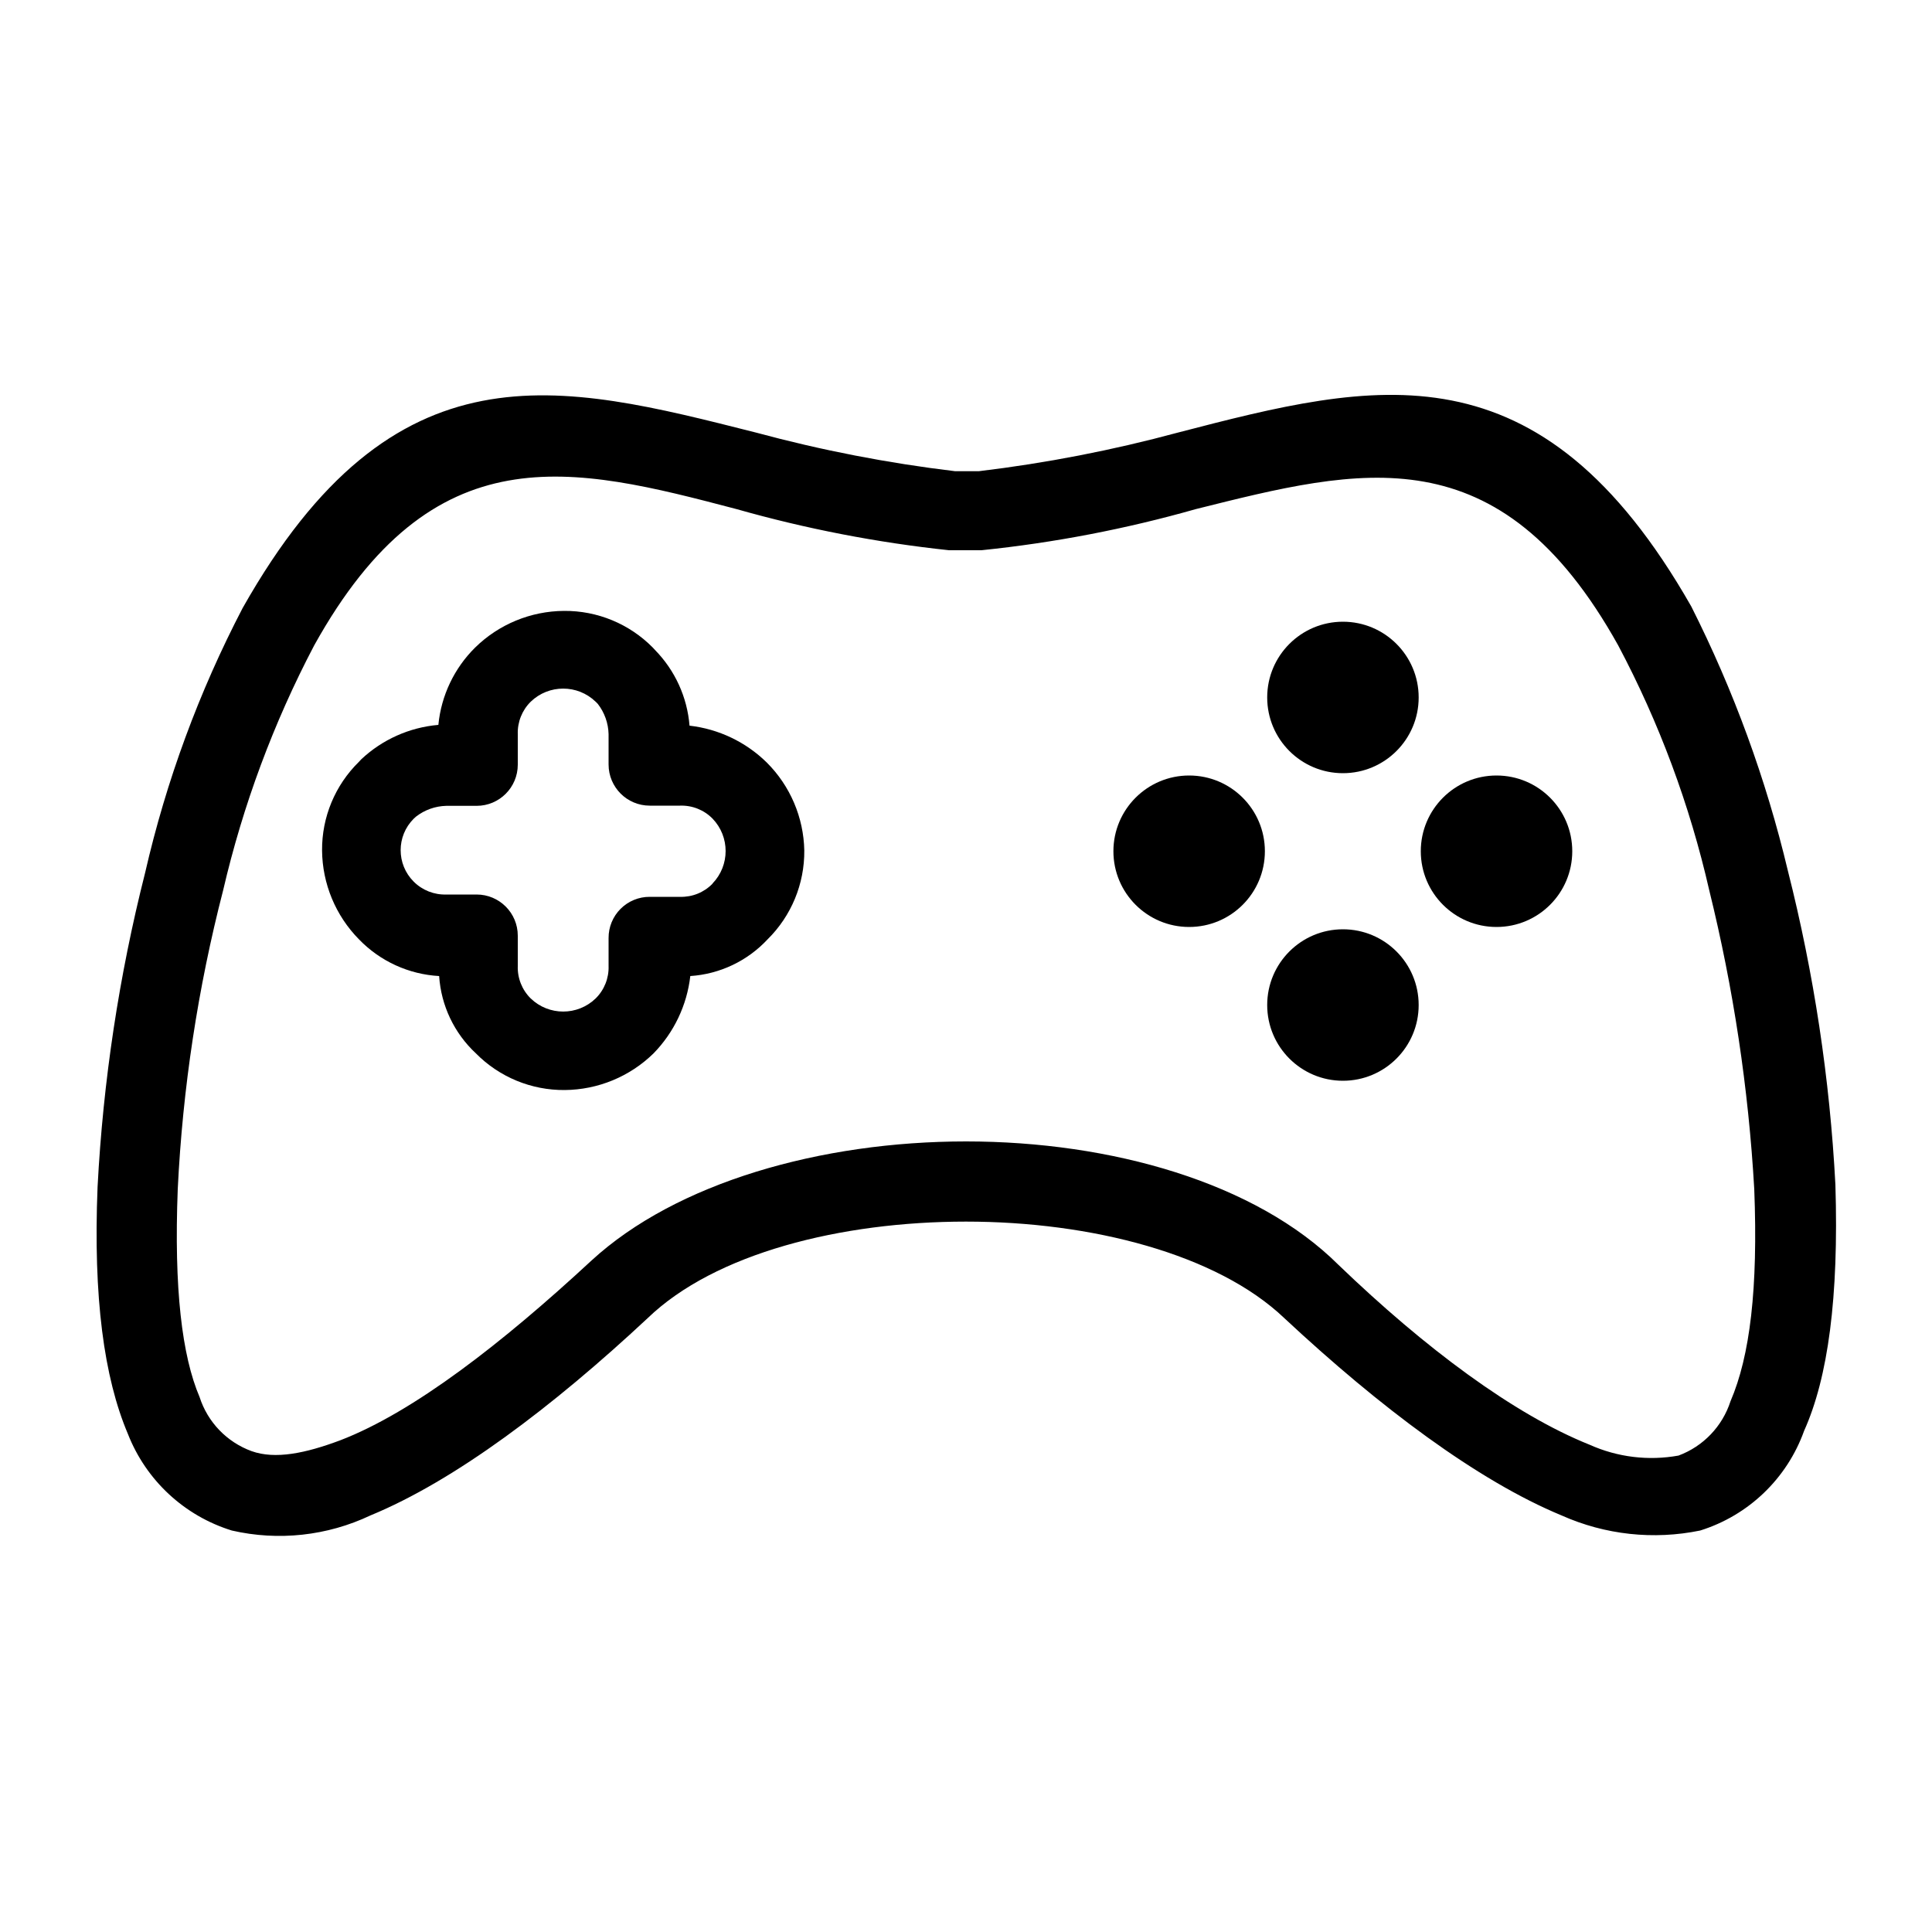
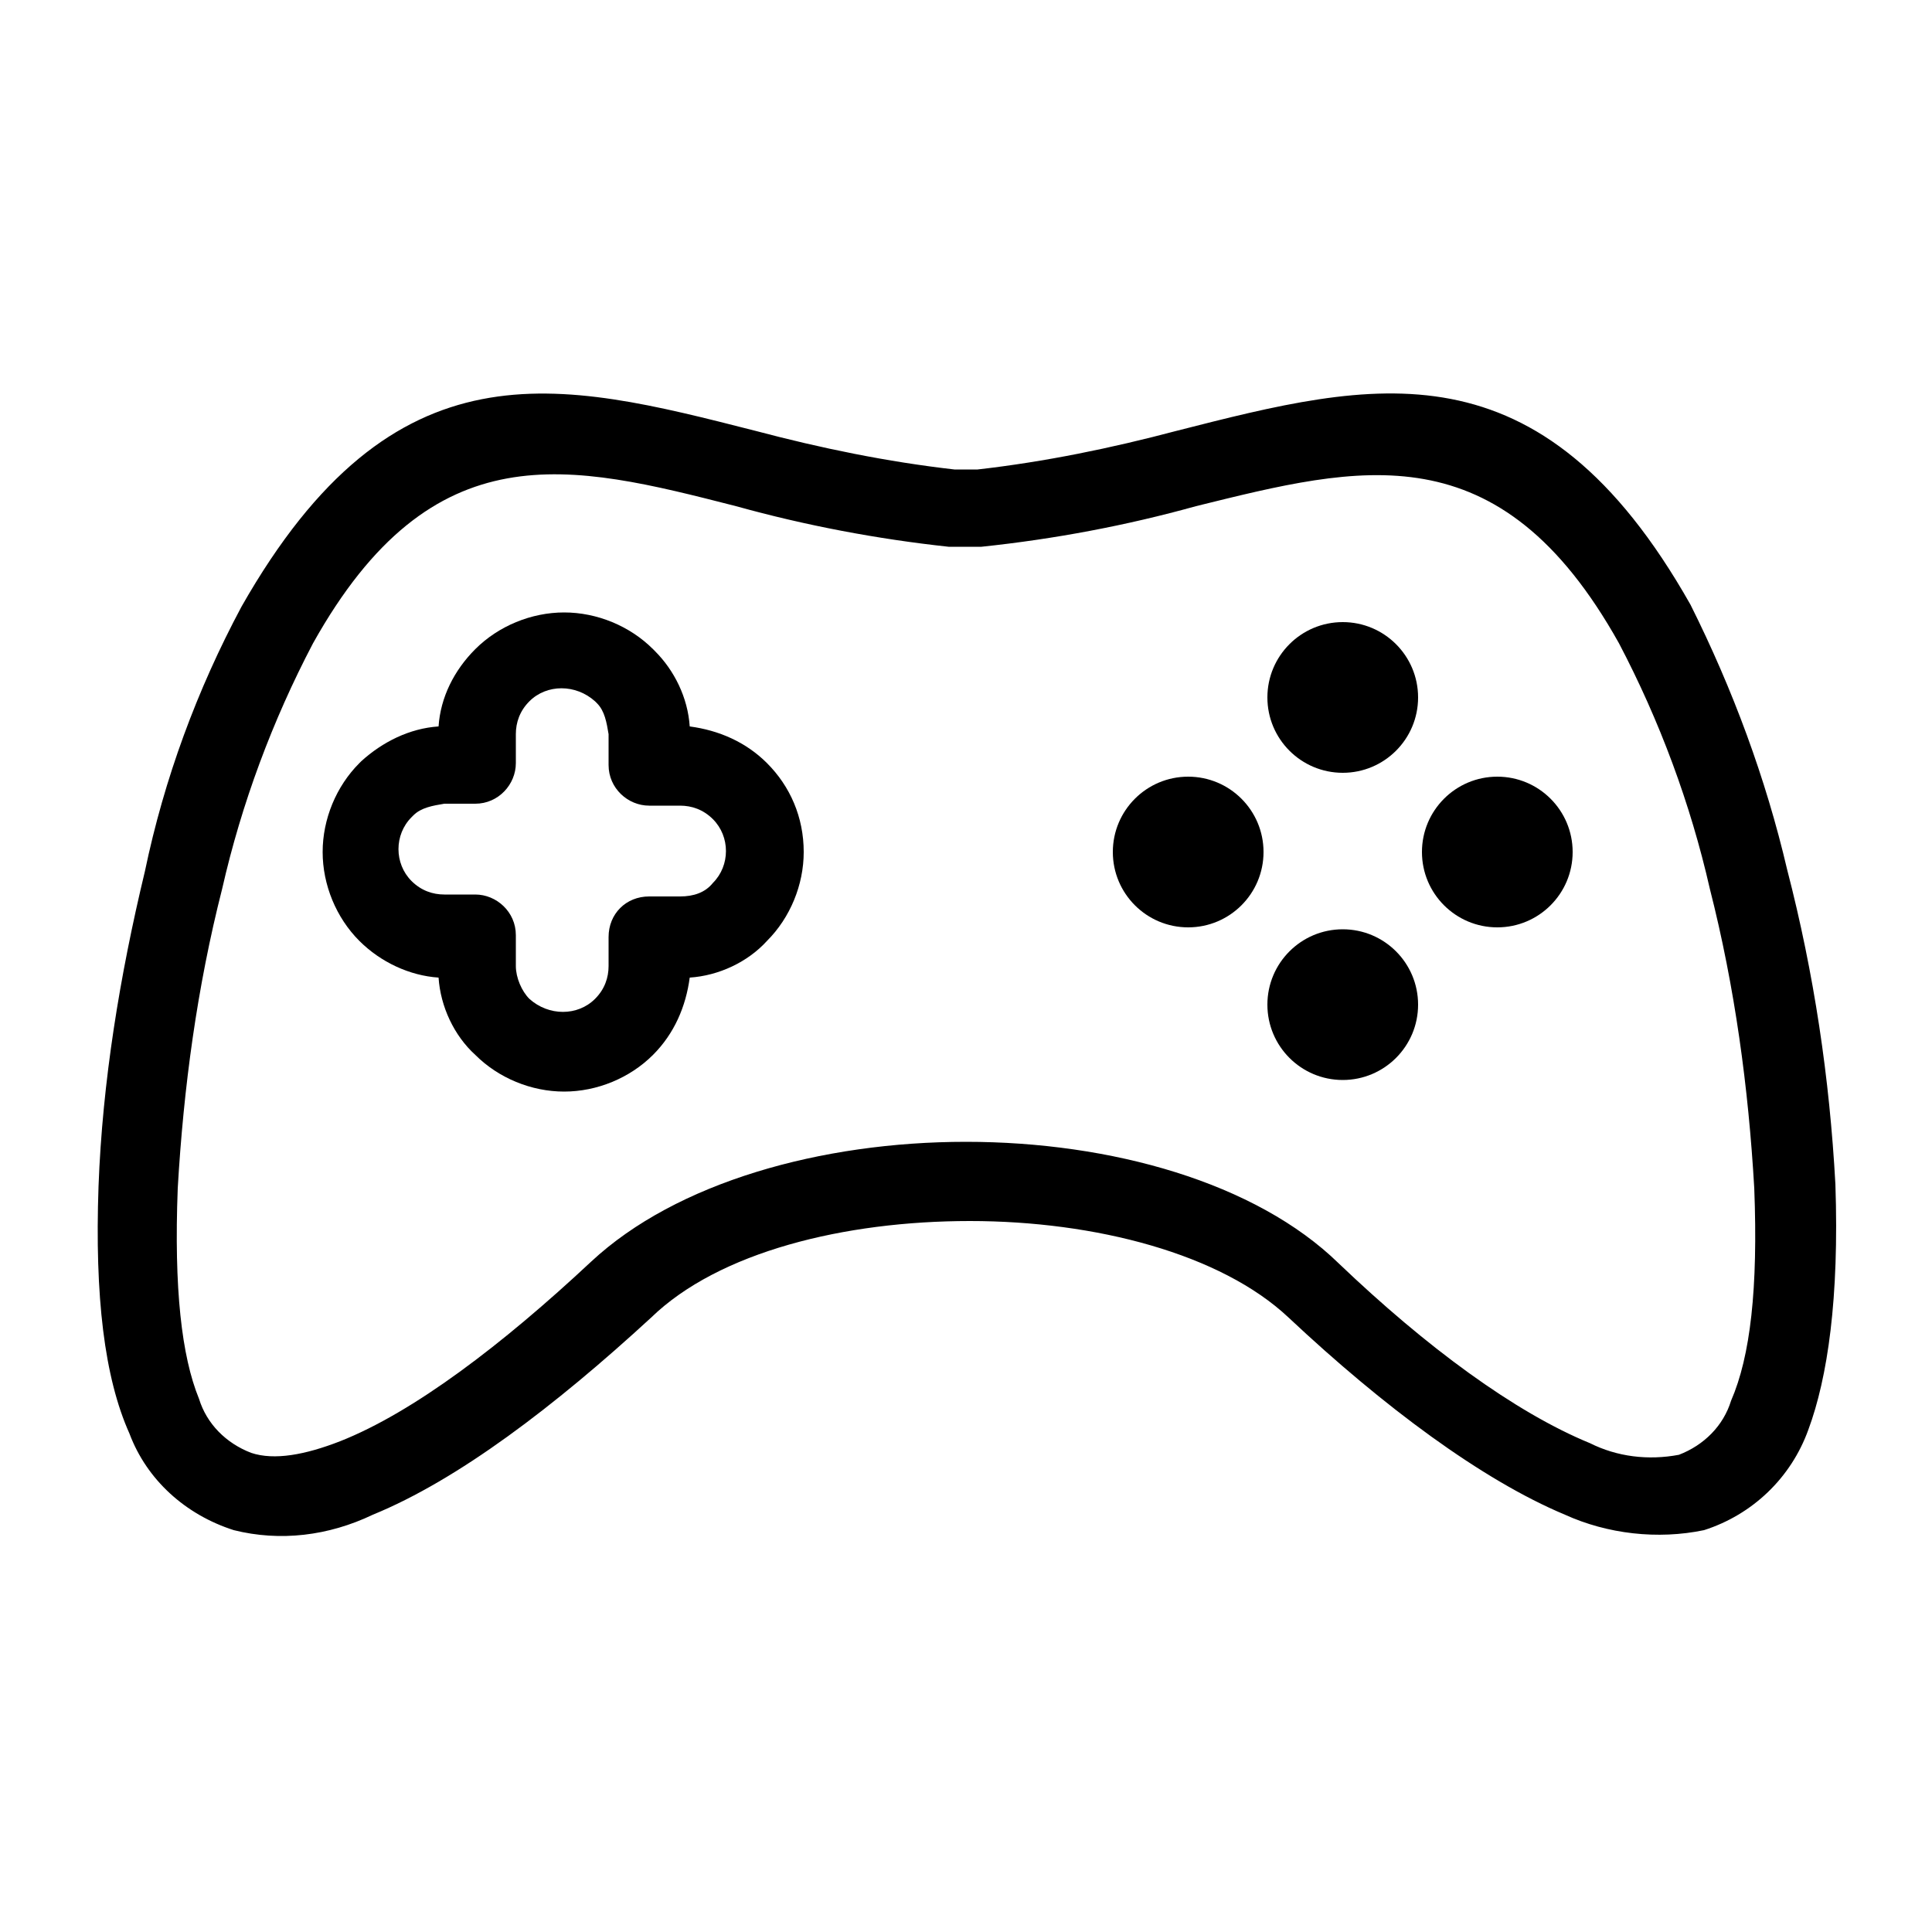
<svg xmlns="http://www.w3.org/2000/svg" viewBox="0 0 100 100">
-   <rect width="100" height="100" style="fill:none" />
-   <path d="M95,61.32a84.09,84.09,0,0,0-2.46-16.25,62.5,62.5,0,0,0-5-13.68c-7.85-13.78-16.37-11.65-26.57-9a72.65,72.65,0,0,1-10.31,2H49.44a72.65,72.65,0,0,1-10.31-2c-10.2-2.58-18.72-4.82-26.57,9.08A57.41,57.41,0,0,0,7.51,45.18,84.07,84.07,0,0,0,5.05,61.44c-.23,5.71.33,9.86,1.57,12.78a8.46,8.46,0,0,0,5.38,5,11,11,0,0,0,7.17-.78c4.37-1.8,9.42-5.61,14.35-10.21,3.48-3.36,10-5,16.48-5s13,1.68,16.48,5c4.93,4.6,10,8.41,14.35,10.21a11.78,11.78,0,0,0,7.17.78,8.36,8.36,0,0,0,5.38-5.16C94.62,71.3,95.18,67.15,95,61.32ZM89.57,72.53a4.46,4.46,0,0,1-2.69,2.81,7.83,7.83,0,0,1-4.6-.56c-3.92-1.57-8.52-5-13-9.31C65,61.21,57.51,59.08,50,59.08s-15,2.13-19.39,6.17c-4.6,4.26-9.2,7.84-13,9.3-1.79.67-3.36,1-4.59.56a4.42,4.42,0,0,1-2.69-2.8C9.42,70.18,9,66.71,9.2,61.55a76.71,76.71,0,0,1,2.35-15.47,53.15,53.15,0,0,1,4.71-12.67c6.16-11.1,13.34-9.3,21.86-7.06a65.71,65.71,0,0,0,11,2.13h1.68a64.84,64.84,0,0,0,11.1-2.13c8.52-2.13,15.7-4,21.86,7.06a51.4,51.4,0,0,1,4.71,12.67A84.82,84.82,0,0,1,90.8,61.55C91,66.71,90.58,70.18,89.57,72.53Z" />
-   <path d="M39.69,39.47a6.81,6.81,0,0,0-4-1.91,6.32,6.32,0,0,0-1.79-3.92l-.11-.12a6.38,6.38,0,0,0-4.6-1.9,6.63,6.63,0,0,0-4.6,1.9,6.51,6.51,0,0,0-1.9,4,6.66,6.66,0,0,0-4,1.79l-.11.12a6.35,6.35,0,0,0-1.91,4.59,6.64,6.64,0,0,0,1.91,4.6,6.25,6.25,0,0,0,4.15,1.9,6,6,0,0,0,1.9,4,6.38,6.38,0,0,0,4.6,1.9,6.65,6.65,0,0,0,4.6-1.9,6.85,6.85,0,0,0,1.9-4,6,6,0,0,0,4-1.9,6.38,6.38,0,0,0,1.9-4.6A6.61,6.61,0,0,0,39.69,39.47Zm-2.81,6.27a2.25,2.25,0,0,1-1.68.68H33.63a2.12,2.12,0,0,0-2.13,2.13V50a2.25,2.25,0,0,1-.67,1.68,2.42,2.42,0,0,1-3.36,0A2.25,2.25,0,0,1,26.8,50V48.43a2.13,2.13,0,0,0-2.13-2.13H23.1a2.28,2.28,0,0,1-1.69-.67,2.3,2.3,0,0,1,0-3.25l.12-.11a2.66,2.66,0,0,1,1.57-.56h1.57a2.13,2.13,0,0,0,2.13-2.13V38a2.26,2.26,0,0,1,.67-1.68,2.42,2.42,0,0,1,3.36,0l.11.11A2.66,2.66,0,0,1,31.5,38v1.57a2.13,2.13,0,0,0,2.13,2.13H35.2a2.25,2.25,0,0,1,1.68.67,2.42,2.42,0,0,1,0,3.36Z" />
-   <circle cx="69.51" cy="36.1" r="3.92" />
-   <circle cx="69.51" cy="52.02" r="3.92" />
-   <circle cx="61.55" cy="44.06" r="3.92" />
-   <circle cx="77.46" cy="44.06" r="3.92" />
+   <path fill="none" d="M0 0h100v100H0z" />
+   <path d="M95 61.3c-.3-5.5-1.1-10.9-2.5-16.3-1.1-4.7-2.8-9.3-5-13.7-7.8-13.8-16.4-11.6-26.6-9-3.4.9-6.8 1.6-10.3 2h-1.2c-3.5-.4-6.9-1.1-10.3-2-10.2-2.6-18.7-4.8-26.6 9.1-2.3 4.3-4 8.9-5 13.7C6.2 50.5 5.3 56 5.1 61.4c-.2 5.7.3 9.9 1.6 12.8.9 2.4 2.9 4.2 5.4 5 2.4.6 4.9.3 7.2-.8 4.4-1.8 9.4-5.6 14.4-10.2 3.5-3.4 10-5 16.5-5s13 1.7 16.5 5c4.9 4.6 10 8.4 14.3 10.2 2.2 1 4.8 1.3 7.2.8 2.5-.8 4.5-2.7 5.4-5.2 1-2.7 1.6-6.8 1.4-12.7zm-5.4 11.2c-.4 1.3-1.4 2.3-2.7 2.8-1.6.3-3.2.1-4.6-.6-3.9-1.6-8.5-5-13-9.3-4.3-4.2-11.8-6.3-19.3-6.3s-15 2.1-19.4 6.2c-4.6 4.3-9.2 7.8-13 9.3-1.8.7-3.4 1-4.6.6-1.3-.5-2.3-1.5-2.7-2.8-.9-2.2-1.3-5.7-1.1-10.9.3-5.2 1-10.4 2.3-15.5 1-4.4 2.6-8.7 4.7-12.7 6.2-11.1 13.3-9.3 21.9-7.1 3.6 1 7.3 1.7 11 2.1h1.7c3.8-.4 7.5-1.1 11.1-2.1 8.5-2.1 15.7-4 21.9 7.1 2.1 4 3.7 8.3 4.7 12.7 1.3 5.1 2 10.3 2.3 15.5.2 5.2-.2 8.7-1.2 11z" />
+   <path d="M39.7 39.5c-1.1-1.1-2.5-1.7-4-1.9-.1-1.5-.8-2.9-1.8-3.9l-.1-.1c-1.2-1.2-2.9-1.9-4.6-1.9-1.7 0-3.4.7-4.6 1.9-1.1 1.1-1.8 2.5-1.9 4-1.5.1-2.9.8-4 1.8l-.1.1c-1.2 1.2-1.9 2.9-1.9 4.6 0 1.7.7 3.4 1.9 4.6 1.1 1.1 2.6 1.8 4.1 1.9.1 1.5.8 3 1.9 4 1.2 1.2 2.9 1.9 4.6 1.9 1.7 0 3.4-.7 4.6-1.9 1.1-1.1 1.7-2.5 1.9-4 1.5-.1 3-.8 4-1.9 1.2-1.2 1.9-2.9 1.9-4.6 0-1.8-.7-3.4-1.9-4.6zm-2.8 6.2c-.4.5-1 .7-1.7.7h-1.6c-1.2 0-2.1.9-2.1 2.1V50c0 .6-.2 1.2-.7 1.7-.9.9-2.4.9-3.4 0-.4-.4-.7-1.1-.7-1.7v-1.6c0-1.2-1-2.1-2.1-2.1H23c-.6 0-1.2-.2-1.7-.7-.9-.9-.9-2.4 0-3.3l.1-.1c.4-.4 1-.5 1.6-.6h1.6c1.2 0 2.1-1 2.1-2.1V38c0-.6.2-1.2.7-1.7.9-.9 2.4-.9 3.4 0l.1.1c.4.4.5 1 .6 1.6v1.6c0 1.2 1 2.1 2.1 2.1h1.6c.6 0 1.2.2 1.7.7.9.9.9 2.4 0 3.3z" />
+   <circle cx="69.5" cy="36.1" r="3.9" />
+   <circle cx="69.5" cy="52" r="3.9" />
+   <circle cx="61.5" cy="44.1" r="3.9" />
+   <circle cx="77.5" cy="44.1" r="3.9" />
</svg>
